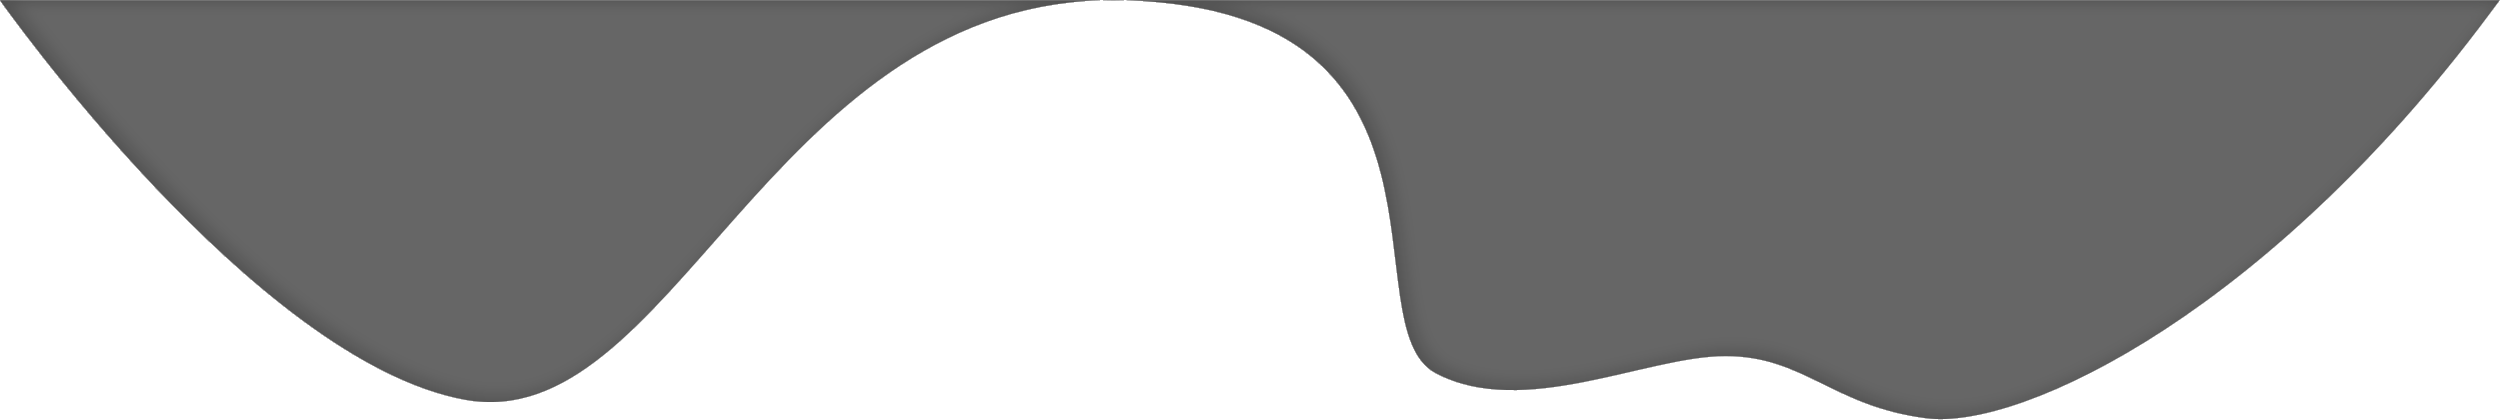
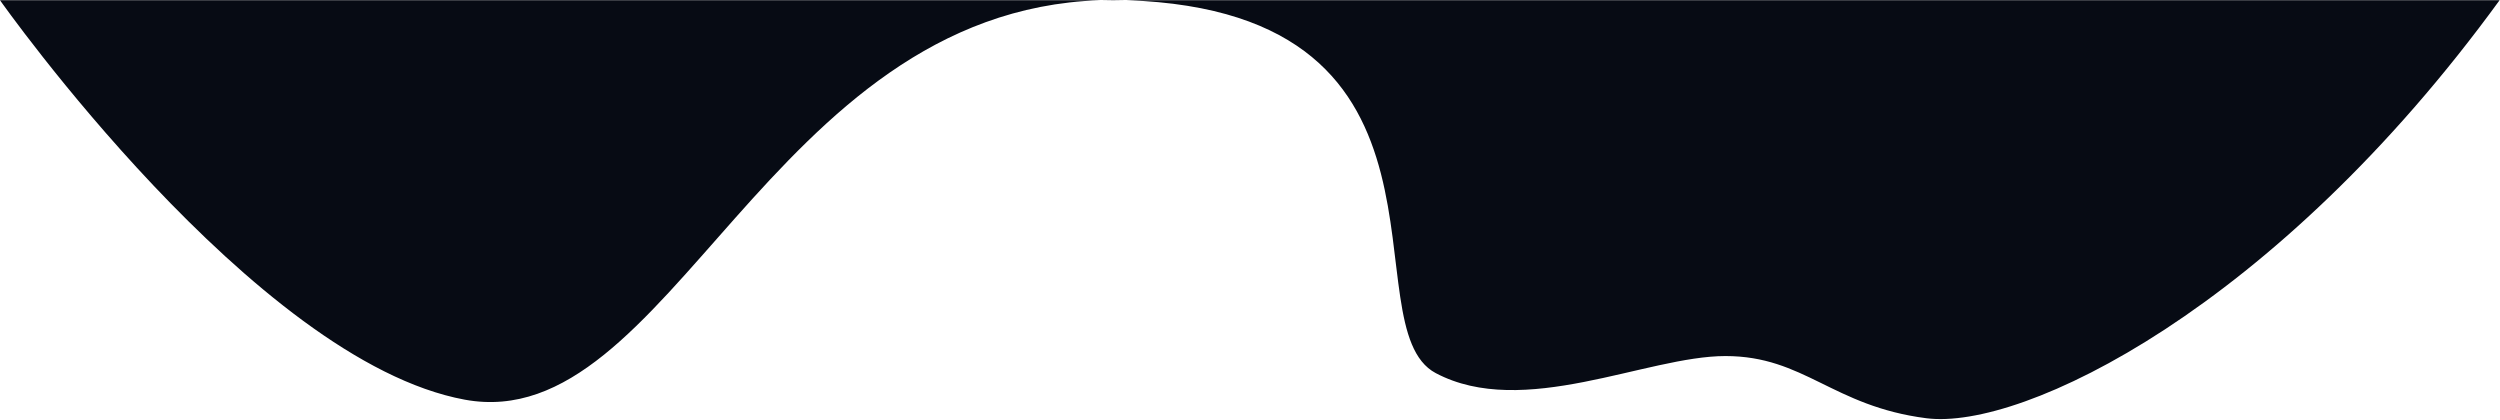
<svg xmlns="http://www.w3.org/2000/svg" width="3042" height="510" viewBox="0 0 3042 510" fill="none">
-   <g opacity="0.9" filter="url(#filter0_i_156_93)">
-     <path d="M3041.5 0.273C2769 374.92 2461.01 523.945 2344 508.91C2229.5 494.197 2195.5 433.245 2099.5 433.245C2003.5 433.245 1853.5 510.465 1747 453.99C1640.5 397.515 1801 14.513 1371 0.273H3041.5ZM1338.33 0.273C1349.01 -0.088 1359.9 -0.094 1371 0.273H1338.33C934.762 13.896 815.284 532.355 565.5 486.315C309.1 439.055 0 0.273 0 0.273H1338.33Z" fill="#555555" />
-   </g>
-   <defs>
-     <filter id="filter0_i_156_93" x="0" y="-6" width="3050.5" height="515.937" filterUnits="userSpaceOnUse" color-interpolation-filters="sRGB">
-       <feFlood flood-opacity="0" result="BackgroundImageFix" />
-       <feBlend mode="normal" in="SourceGraphic" in2="BackgroundImageFix" result="shape" />
-       <feColorMatrix in="SourceAlpha" type="matrix" values="0 0 0 0 0 0 0 0 0 0 0 0 0 0 0 0 0 0 127 0" result="hardAlpha" />
-       <feOffset dx="9" dy="-6" />
-       <feGaussianBlur stdDeviation="10" />
-       <feComposite in2="hardAlpha" operator="arithmetic" k2="-1" k3="1" />
-       <feColorMatrix type="matrix" values="0 0 0 0 0 0 0 0 0 0 0 0 0 0 0 0 0 0 0.25 0" />
-       <feBlend mode="normal" in2="shape" result="effect1_innerShadow_156_93" />
-     </filter>
-   </defs>
+   <path d="M3041.5 0.273C2769 374.92 2461.01 523.945 2344 508.91C2229.5 494.197 2195.5 433.245 2099.5 433.245C2003.5 433.245 1853.5 510.465 1747 453.99C1640.5 397.514 1801 14.513 1371 0.273L1338.32 0.273C934.762 13.896 815.284 532.356 565.5 486.315C309.1 439.056 0 0.273 0 0.273L1338.32 0.273C1349.01 -0.088 1359.9 -0.094 1371 0.273L3041.5 0.273Z" fill="#070B14" />
</svg>
